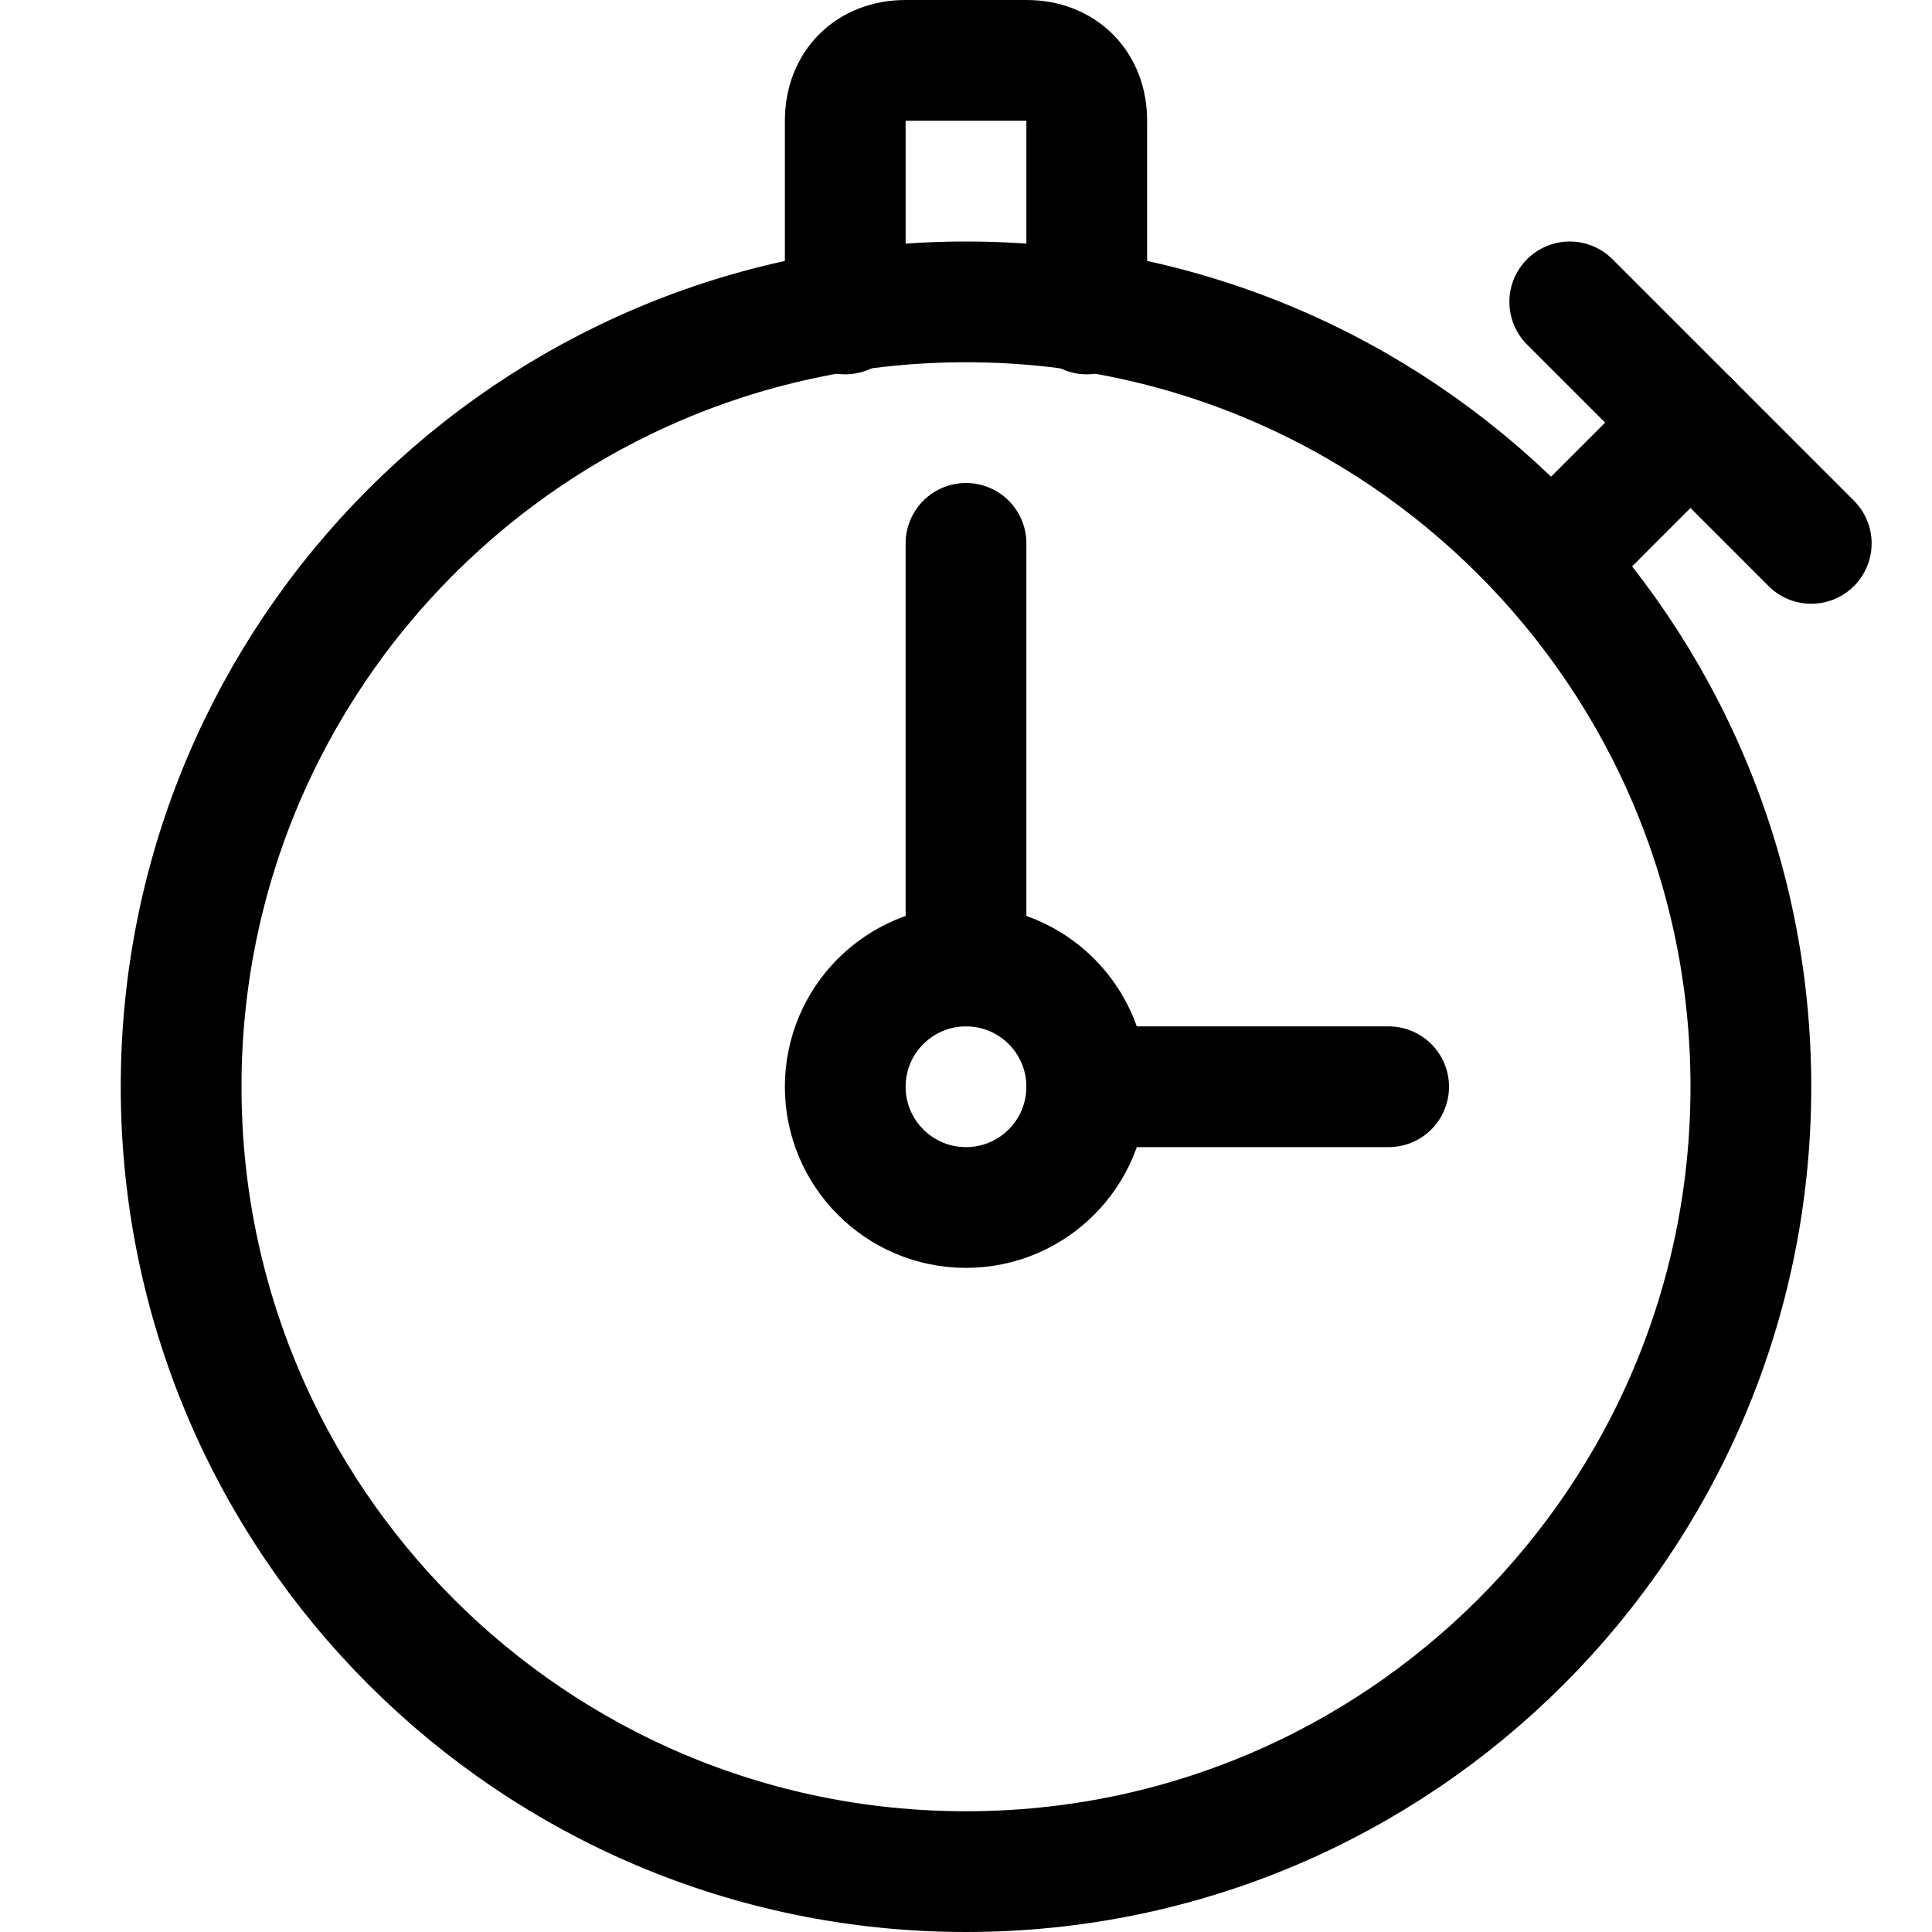
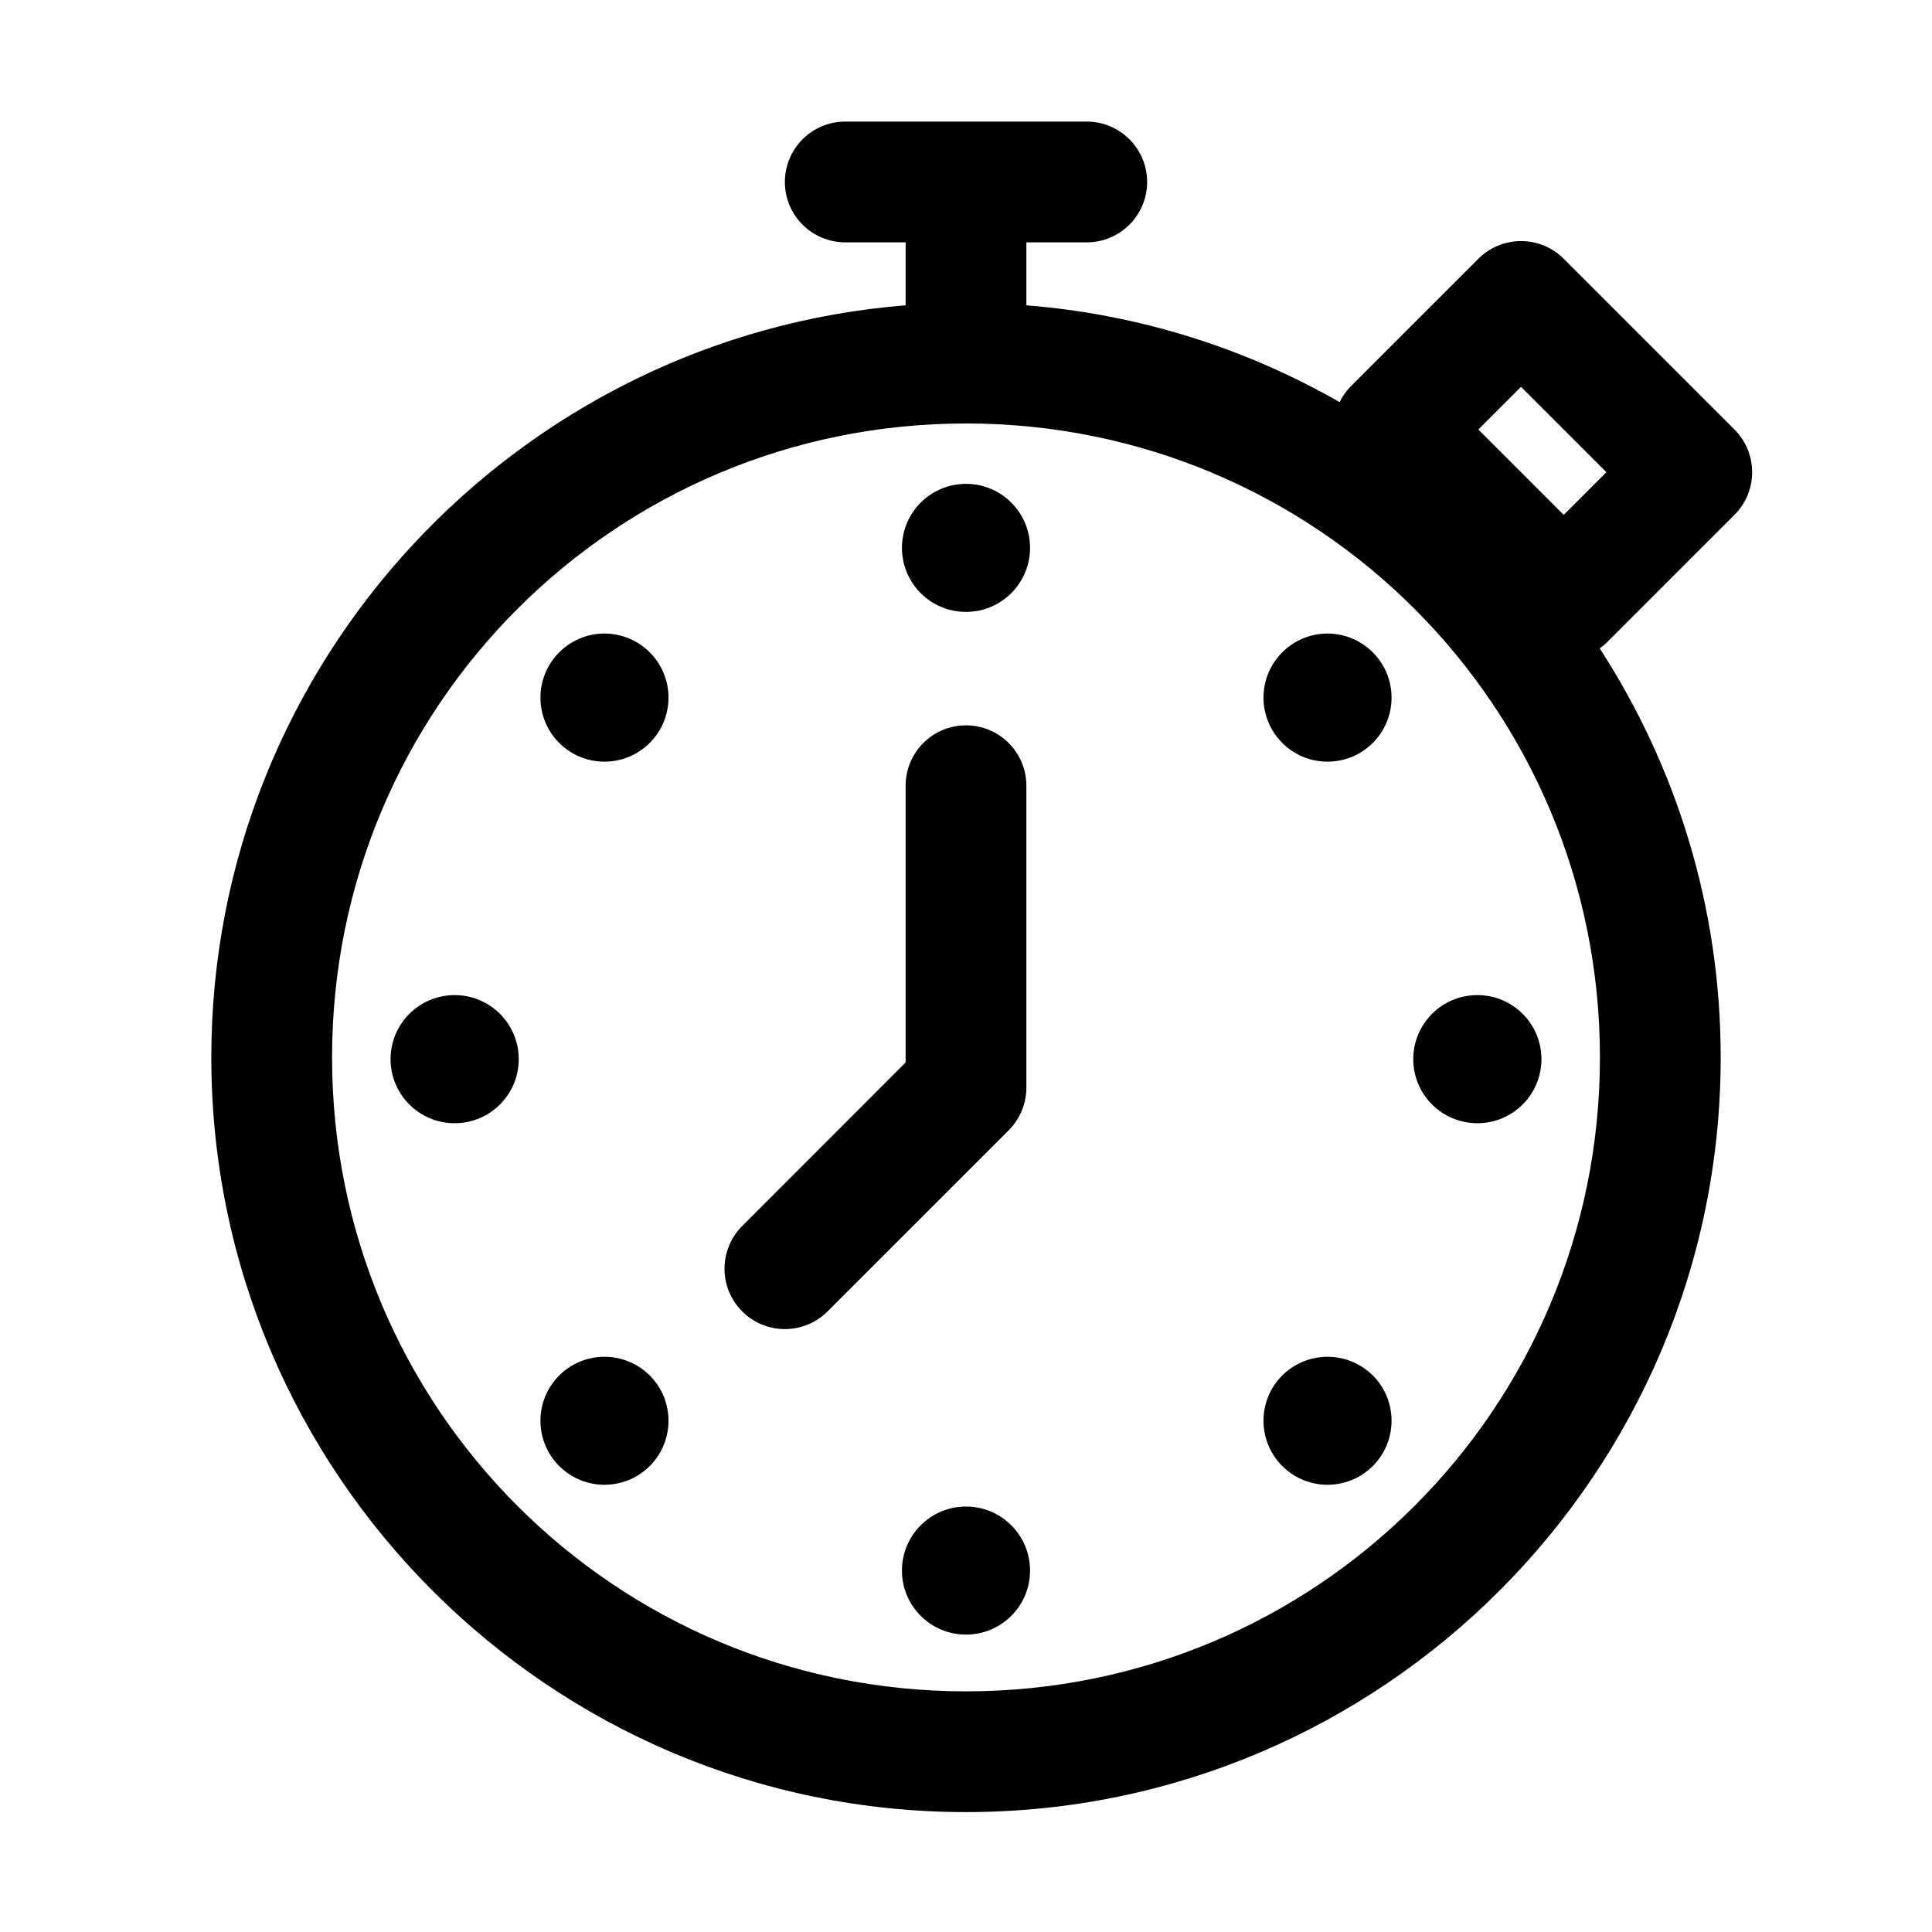
- <svg xmlns="http://www.w3.org/2000/svg" version="1.1" id="Icons" viewBox="0 0 32 32" xml:space="preserve">
-   <style type="text/css">
- 	.st0{fill:none;stroke:#000000;stroke-width:2;stroke-linecap:round;stroke-linejoin:round;stroke-miterlimit:10;}
- </style>
-   <circle class="st0" cx="16" cy="18" r="13" />
-   <circle class="st0" cx="16" cy="18" r="2" />
-   <line class="st0" x1="16" y1="9" x2="16" y2="16" />
-   <line class="st0" x1="23" y1="18" x2="18" y2="18" />
-   <line class="st0" x1="26" y1="9" x2="28" y2="7" />
-   <line class="st0" x1="26" y1="5" x2="30" y2="9" />
-   <path class="st0" d="M14,5.2V2c0-0.6,0.4-1,1-1h2c0.6,0,1,0.4,1,1v3.2" />
+ <svg xmlns="http://www.w3.org/2000/svg" width="800px" height="800px" viewBox="0 0 32 32" id="svg5" version="1.1">
+   <defs id="defs2" />
+   <g id="layer1" transform="translate(-12,-340)">
+     <path d="M 28,364.953 A 1.061,1.061 0 0 0 26.939,366.014 1.061,1.061 0 0 0 28,367.074 1.061,1.061 0 0 0 29.061,366.014 1.061,1.061 0 0 0 28,364.953 Z" id="path453543" style="color:#000000;fill:#000000;fill-rule:evenodd;stroke-linecap:round;stroke-linejoin:round;stroke-miterlimit:4.1;-inkscape-stroke:none" />
+     <path d="m 33.914,362.475 a 1.061,1.061 0 0 0 -0.676,0.307 1.061,1.061 0 0 0 0,1.5 1.061,1.061 0 0 0 1.5,0 1.061,1.061 0 0 0 0,-1.5 1.061,1.061 0 0 0 -0.824,-0.307 z" id="path453541" style="color:#000000;fill:#000000;fill-rule:evenodd;stroke-linecap:round;stroke-linejoin:round;stroke-miterlimit:4.1;-inkscape-stroke:none" />
+     <path d="m 21.936,362.475 a 1.061,1.061 0 0 0 -0.674,0.307 1.061,1.061 0 0 0 0,1.5 1.061,1.061 0 0 0 1.5,0 1.061,1.061 0 0 0 0,-1.5 1.061,1.061 0 0 0 -0.826,-0.307 z" id="path453539" style="color:#000000;fill:#000000;fill-rule:evenodd;stroke-linecap:round;stroke-linejoin:round;stroke-miterlimit:4.1;-inkscape-stroke:none" />
+     <path d="m 36.469,356.482 a 1.061,1.061 0 0 0 -1.061,1.061 1.061,1.061 0 0 0 1.061,1.061 1.061,1.061 0 0 0 1.062,-1.061 1.061,1.061 0 0 0 -1.062,-1.061 z" id="path453521" style="color:#000000;fill:#000000;fill-rule:evenodd;stroke-linecap:round;stroke-linejoin:round;stroke-miterlimit:4.1;-inkscape-stroke:none" />
+     <path d="m 19.531,356.482 a 1.061,1.061 0 0 0 -1.062,1.061 1.061,1.061 0 0 0 1.062,1.061 1.061,1.061 0 0 0 1.061,-1.061 1.061,1.061 0 0 0 -1.061,-1.061 z" id="path453519" style="color:#000000;fill:#000000;fill-rule:evenodd;stroke-linecap:round;stroke-linejoin:round;stroke-miterlimit:4.1;-inkscape-stroke:none" />
+     <path d="m 28,352.014 a 1,1 0 0 0 -1,1 v 4.584 l -2.707,2.709 a 1,1 0 0 0 0,1.414 1,1 0 0 0 1.414,0 l 3,-3 A 1,1 0 0 0 29,358.014 v -5 a 1,1 0 0 0 -1,-1 z" id="path453517" style="color:#000000;fill:#000000;fill-rule:evenodd;stroke-linecap:round;stroke-linejoin:round;stroke-miterlimit:4.1;-inkscape-stroke:none" />
+     <path d="m 33.914,350.496 a 1.061,1.061 0 0 0 -0.676,0.309 1.061,1.061 0 0 0 0,1.5 1.061,1.061 0 0 0 1.5,0 1.061,1.061 0 0 0 0,-1.5 1.061,1.061 0 0 0 -0.824,-0.309 z" id="path453513" style="color:#000000;fill:#000000;fill-rule:evenodd;stroke-linecap:round;stroke-linejoin:round;stroke-miterlimit:4.1;-inkscape-stroke:none" />
+     <path d="m 21.936,350.496 a 1.061,1.061 0 0 0 -0.674,0.309 1.061,1.061 0 0 0 0,1.5 1.061,1.061 0 0 0 1.5,0 1.061,1.061 0 0 0 0,-1.5 1.061,1.061 0 0 0 -0.826,-0.309 z" id="path453511" style="color:#000000;fill:#000000;fill-rule:evenodd;stroke-linecap:round;stroke-linejoin:round;stroke-miterlimit:4.1;-inkscape-stroke:none" />
+     <path d="M 28,348.014 A 1.061,1.061 0 0 0 26.939,349.074 1.061,1.061 0 0 0 28,350.135 1.061,1.061 0 0 0 29.061,349.074 1.061,1.061 0 0 0 28,348.014 Z" id="path453509" style="color:#000000;fill:#000000;fill-rule:evenodd;stroke-linecap:round;stroke-linejoin:round;stroke-miterlimit:4.1;-inkscape-stroke:none" />
+     <path d="m 26,342.014 a 1,1 0 0 0 -1,1 1,1 0 0 0 1,1 h 1 v 1.043 c -6.425,0.512 -11.5,5.902 -11.5,12.457 0,6.892 5.608,12.5 12.5,12.5 6.892,0 12.5,-5.608 12.5,-12.5 0,-2.496 -0.738,-4.822 -2.004,-6.775 a 1,1 0 0 0 0.111,-0.09 l 2.121,-2.121 a 1,1 0 0 0 0,-1.414 l -2.828,-2.828 a 1,1 0 0 0 -1.414,0 l -2.121,2.121 A 1,1 0 0 0 34.188,346.66 C 32.635,345.772 30.875,345.206 29,345.057 v -1.043 h 1 a 1,1 0 0 0 1,-1 1,1 0 0 0 -1,-1 z m 11.193,4.393 1.414,1.414 -0.707,0.707 -1.414,-1.414 z M 28,347.014 c 5.811,0 10.5,4.689 10.5,10.5 0,5.811 -4.689,10.5 -10.5,10.5 -5.811,0 -10.5,-4.689 -10.5,-10.5 0,-5.811 4.689,-10.5 10.5,-10.5 z" id="path453491" style="color:#000000;fill:#000000;fill-rule:evenodd;stroke-linecap:round;stroke-linejoin:round;stroke-miterlimit:4.1;-inkscape-stroke:none" />
+   </g>
</svg>
